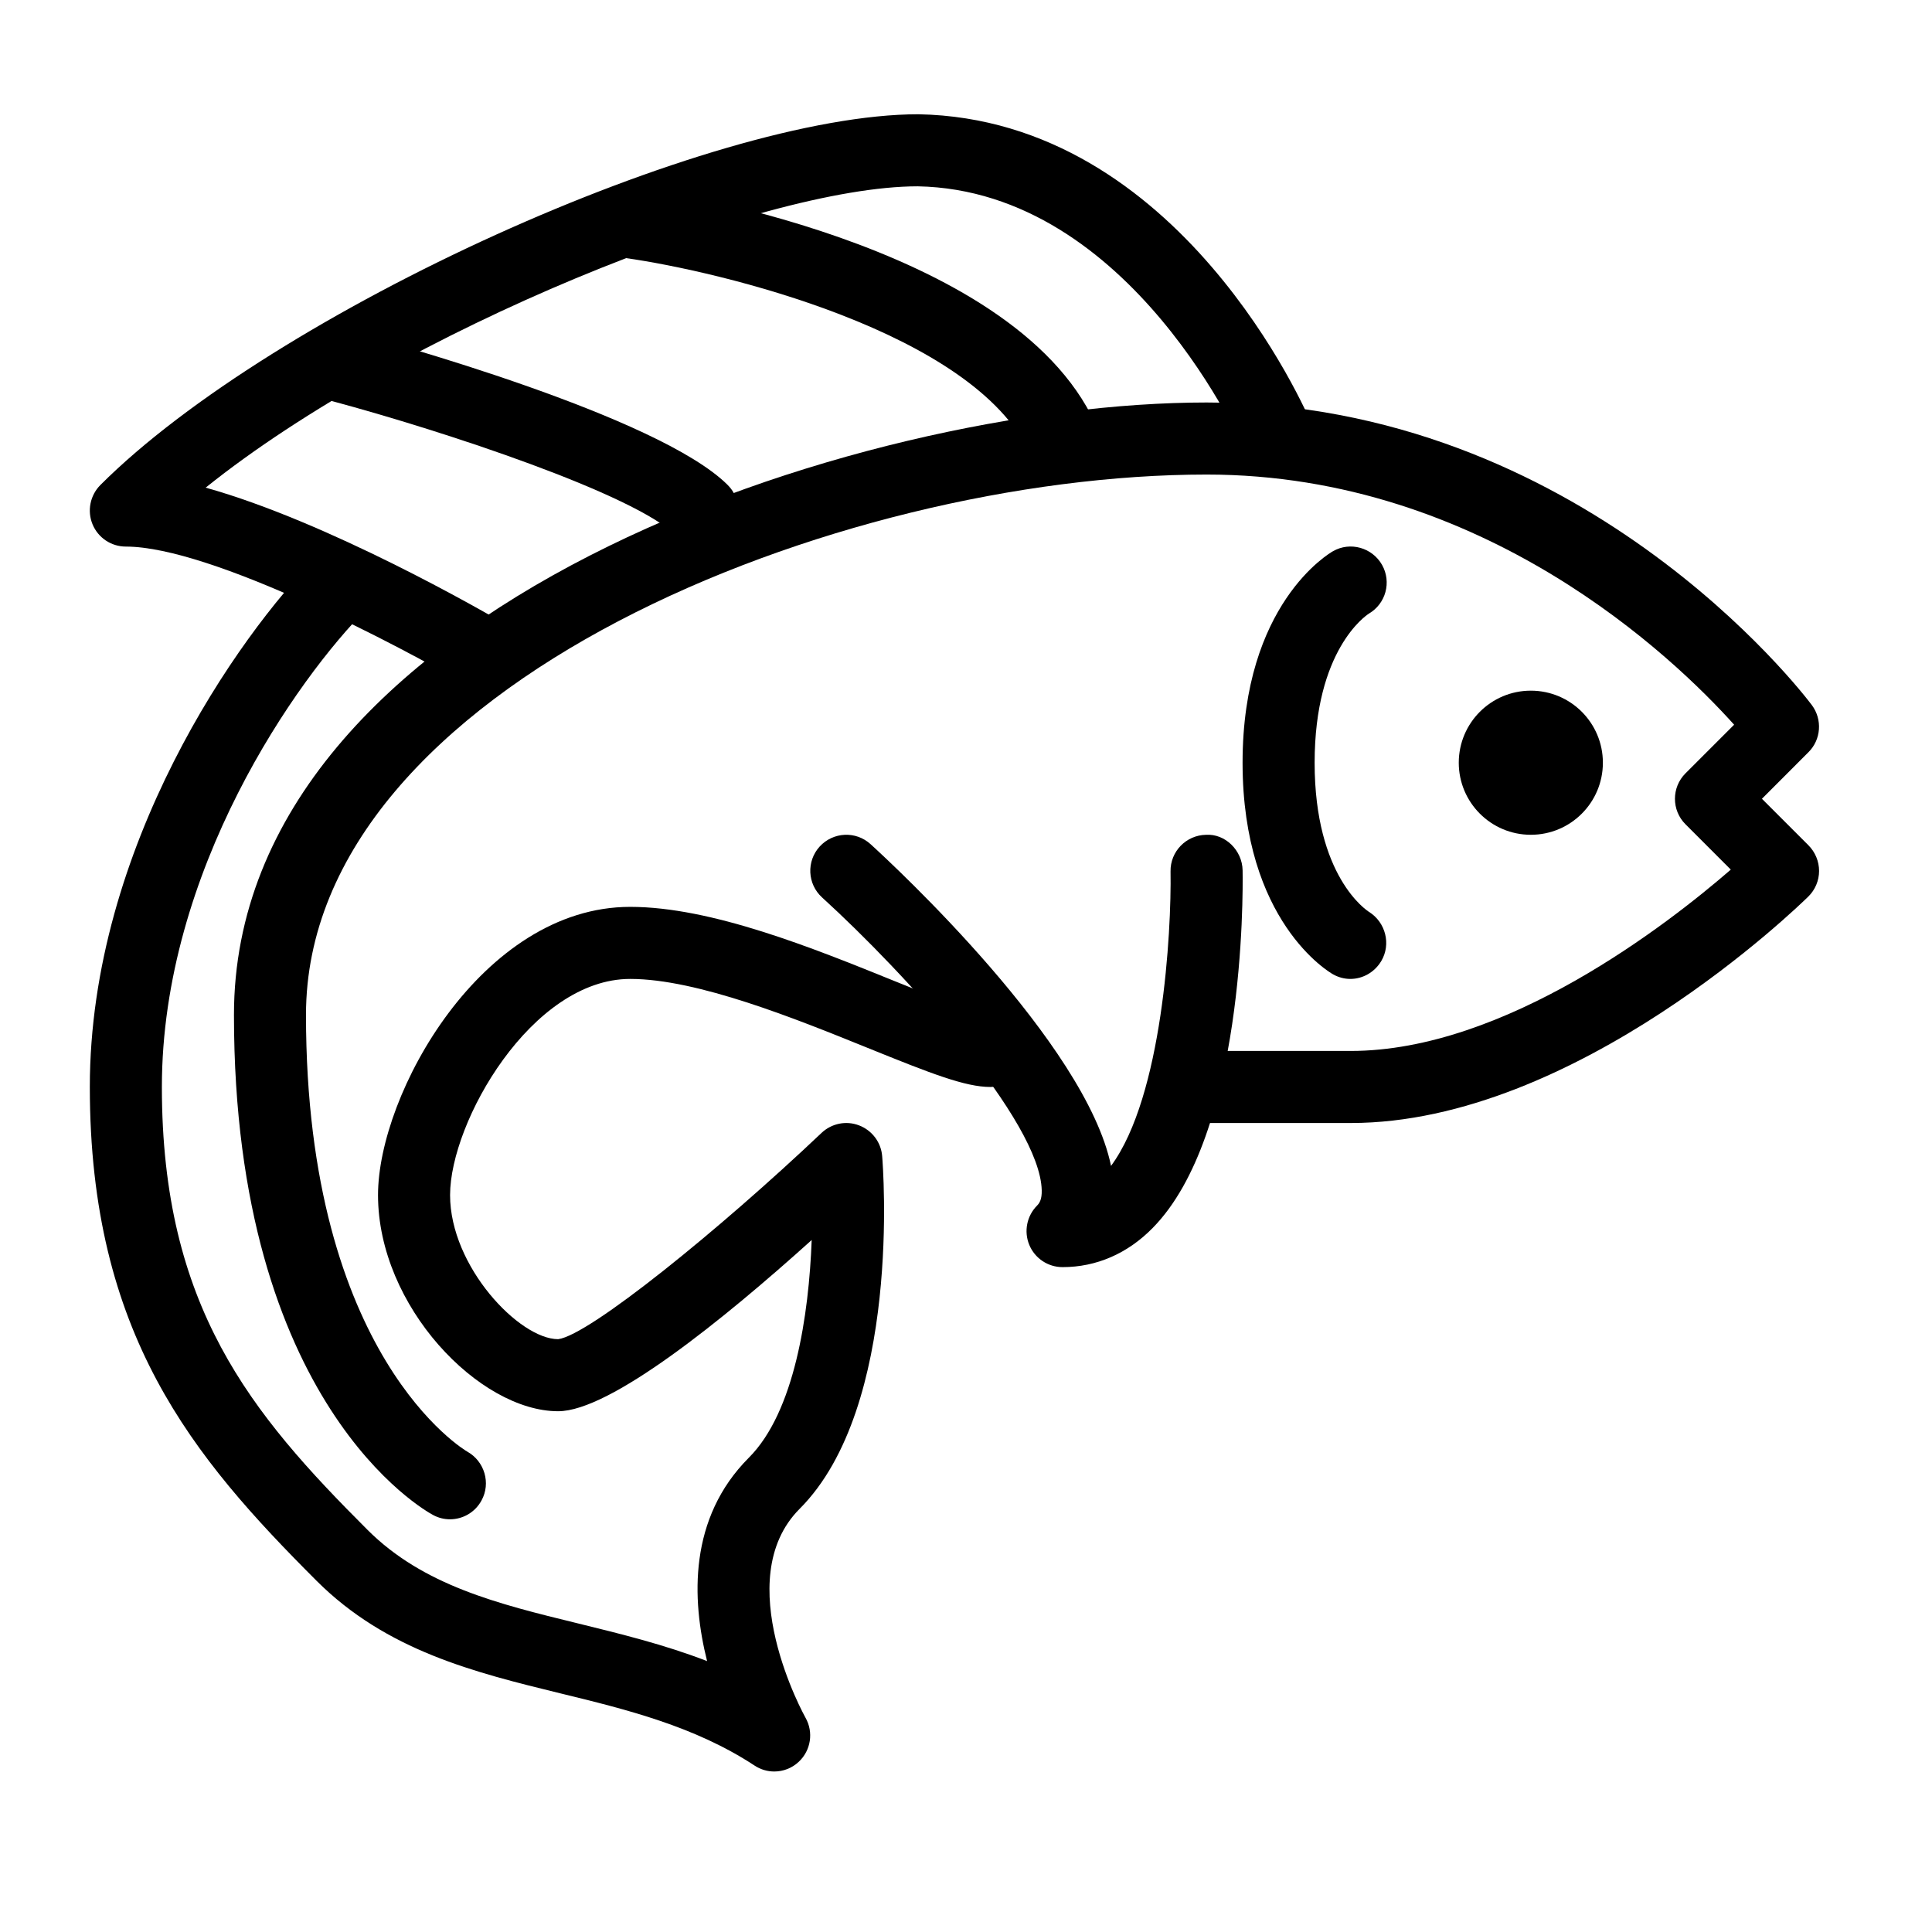
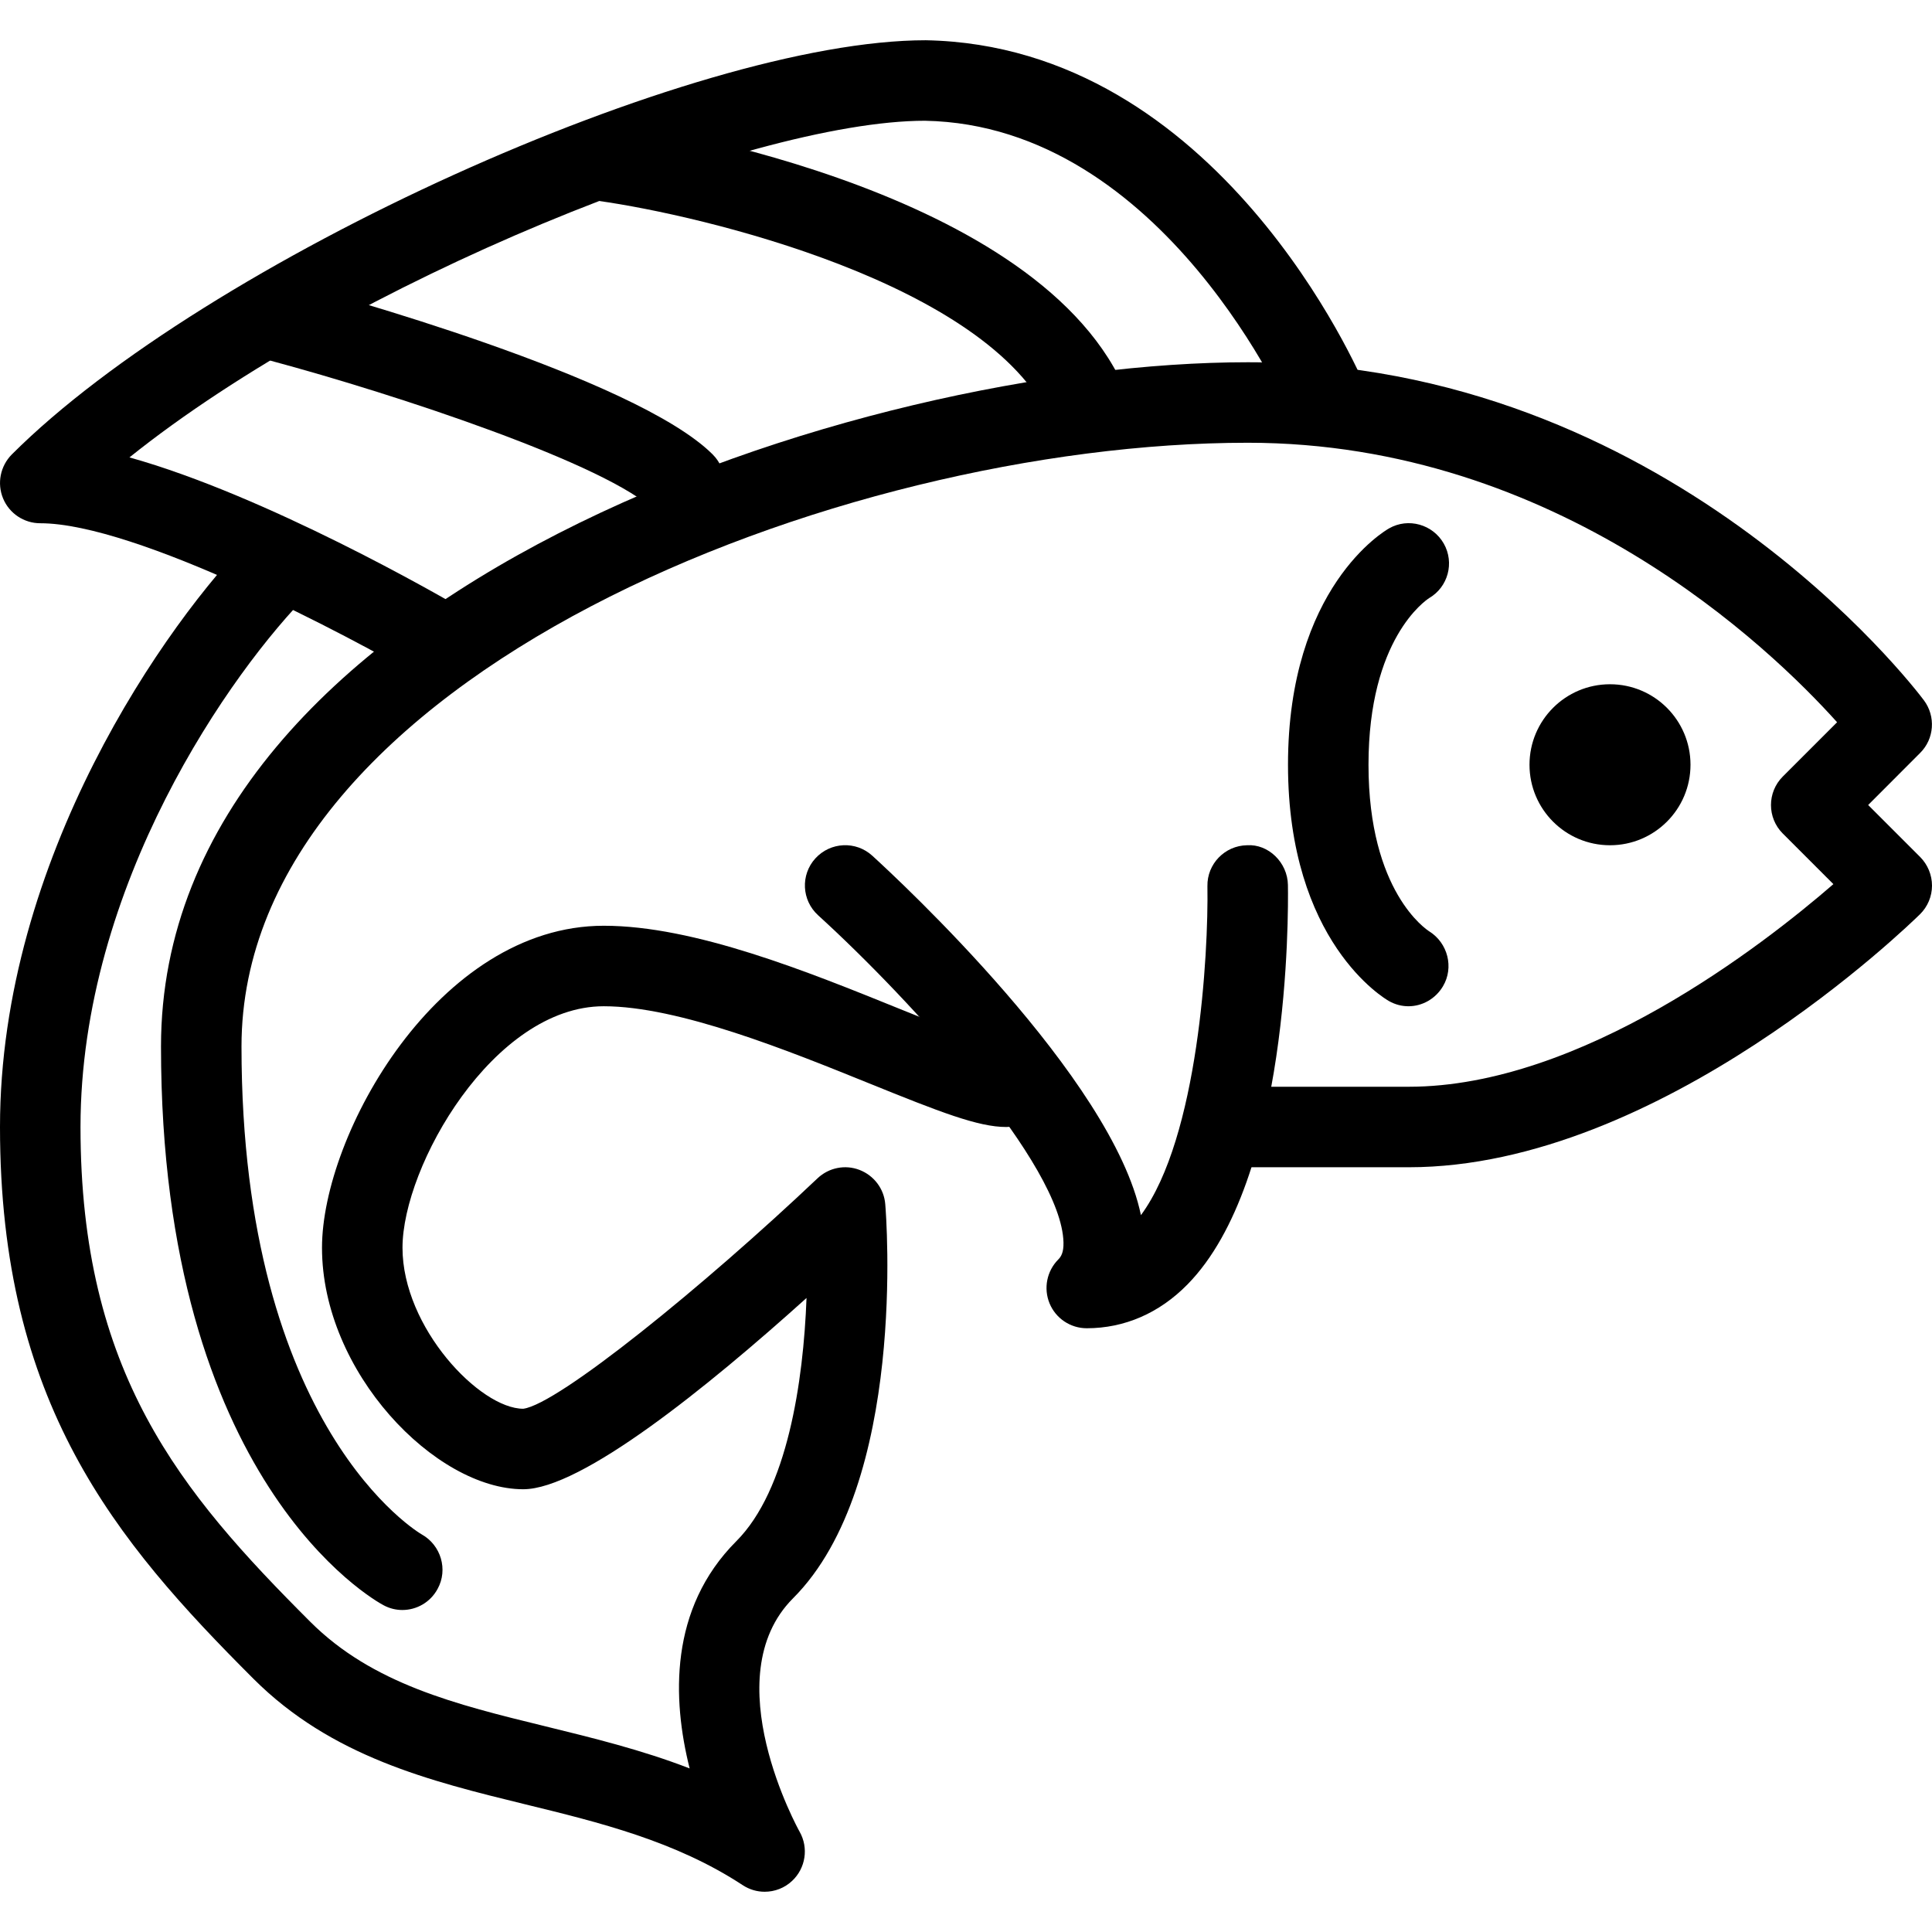
- <svg xmlns="http://www.w3.org/2000/svg" width="71" height="70" viewBox="0 0 71 70" fill="none">
-   <path d="M16.536 55.832C16.327 55.832 16.115 55.782 15.919 55.676C15.617 55.517 8.598 51.606 8.598 37.297C8.598 22.311 31.515 14.791 44.343 14.791C58.086 14.791 66.243 25.456 66.585 25.912C66.977 26.439 66.927 27.177 66.461 27.641L64.75 29.354L66.461 31.065C66.71 31.316 66.85 31.655 66.85 32.007C66.85 32.359 66.707 32.698 66.458 32.944C66.111 33.283 57.919 41.269 49.639 41.269H44.343C43.612 41.269 43.019 40.676 43.019 39.945C43.019 39.215 43.612 38.621 44.343 38.621H49.639C55.313 38.621 61.297 33.959 63.606 31.957L61.941 30.291C61.424 29.775 61.424 28.936 61.941 28.419L63.728 26.632C61.53 24.186 54.54 17.439 44.343 17.439C30.847 17.439 11.245 25.176 11.245 37.297C11.245 49.883 17.116 53.314 17.174 53.346C17.807 53.701 18.045 54.503 17.696 55.139C17.457 55.581 17.005 55.832 16.536 55.832Z" fill="black" />
-   <path d="M39.048 46.565C38.513 46.565 38.029 46.242 37.825 45.747C37.621 45.252 37.735 44.683 38.111 44.304C38.201 44.214 38.291 44.076 38.283 43.743C38.225 41.206 33.3 35.794 30.21 32.979C29.67 32.487 29.63 31.65 30.122 31.11C30.62 30.567 31.454 30.53 31.994 31.023C32.842 31.796 39.901 38.336 40.83 42.845C42.718 40.29 43.054 34.256 43.017 32.023C43.004 31.293 43.589 30.692 44.317 30.678C45.024 30.631 45.652 31.248 45.665 31.981C45.681 32.966 45.726 41.704 42.361 45.125C41.437 46.068 40.29 46.565 39.048 46.565Z" fill="black" />
-   <path d="M49.625 35.974C49.408 35.974 49.188 35.918 48.987 35.804C48.852 35.727 45.664 33.869 45.664 28.03C45.664 22.192 48.852 20.333 48.987 20.256C49.62 19.893 50.43 20.124 50.79 20.759C51.145 21.39 50.928 22.186 50.306 22.549C50.189 22.626 48.312 23.889 48.312 28.03C48.312 32.216 50.229 33.458 50.311 33.511C50.92 33.892 51.129 34.697 50.761 35.317C50.512 35.735 50.075 35.974 49.625 35.974Z" fill="black" />
-   <path d="M28.453 65.1C28.201 65.1 27.952 65.028 27.73 64.882C25.524 63.434 23.017 62.82 20.588 62.227C17.451 61.459 14.207 60.664 11.633 58.091C7.074 53.534 3.301 49.022 3.301 39.945C3.301 31.133 8.753 23.357 11.631 20.473C12.147 19.957 12.986 19.957 13.503 20.473C14.019 20.989 14.019 21.829 13.503 22.345C10.889 24.959 5.949 32.002 5.949 39.945C5.949 48.021 9.221 51.94 13.505 56.219C15.552 58.266 18.306 58.941 21.219 59.653C22.791 60.04 24.396 60.429 25.985 61.043C25.413 58.766 25.304 55.787 27.52 53.568C29.199 51.89 29.726 48.32 29.829 45.569C26.573 48.503 22.423 51.861 20.512 51.861C17.62 51.861 13.892 48.008 13.892 43.917C13.892 40.197 17.713 33.326 23.16 33.326C26.146 33.326 29.88 34.84 32.882 36.056C34.243 36.606 35.933 37.292 36.399 37.297C37.127 37.305 37.72 37.904 37.715 38.629C37.709 39.358 37.124 39.945 36.399 39.945C35.474 39.945 34.217 39.453 31.889 38.51C29.247 37.44 25.63 35.974 23.16 35.974C19.537 35.974 16.54 41.232 16.54 43.917C16.54 46.544 19.087 49.213 20.512 49.213C21.658 49.067 26.451 45.177 30.192 41.632C30.563 41.282 31.098 41.174 31.572 41.357C32.046 41.539 32.379 41.976 32.419 42.485C32.451 42.858 33.142 51.688 29.387 55.446C26.784 58.051 29.573 63.074 29.602 63.124C29.904 63.657 29.8 64.326 29.355 64.742C29.107 64.978 28.781 65.1 28.453 65.1Z" fill="black" />
-   <path d="M17.861 25.382C17.636 25.382 17.405 25.324 17.193 25.202C14.763 23.78 7.767 20.086 4.624 20.086C4.089 20.086 3.605 19.763 3.401 19.268C3.197 18.773 3.311 18.206 3.687 17.825C10.057 11.46 26.072 4.199 33.75 4.199C43.38 4.379 48.017 15.143 48.21 15.601C48.491 16.273 48.175 17.049 47.503 17.332C46.836 17.613 46.055 17.303 45.769 16.628C45.729 16.533 41.598 6.995 33.724 6.847C27.93 6.847 14.723 12.175 7.558 17.92C12.054 19.175 17.76 22.461 18.533 22.914C19.163 23.285 19.375 24.095 19.007 24.725C18.761 25.149 18.316 25.382 17.861 25.382Z" fill="black" />
-   <path d="M25.808 20.087C25.47 20.087 25.131 19.957 24.871 19.7C23.328 18.154 16.295 15.84 12.225 14.746C11.521 14.556 11.1 13.83 11.293 13.123C11.481 12.419 12.204 11.998 12.914 12.188C14.063 12.498 24.199 15.278 26.746 17.826C27.262 18.342 27.262 19.181 26.746 19.698C26.486 19.957 26.147 20.087 25.808 20.087Z" fill="black" />
-   <path d="M39.046 17.438C38.546 17.438 38.067 17.152 37.844 16.667C35.789 12.193 26.416 9.963 22.977 9.481C22.251 9.381 21.748 8.711 21.849 7.988C21.949 7.262 22.638 6.762 23.342 6.86C23.904 6.937 37.169 8.856 40.248 15.561C40.553 16.225 40.264 17.012 39.6 17.316C39.422 17.398 39.232 17.438 39.046 17.438Z" fill="black" />
-   <path d="M56.257 30.677C57.72 30.677 58.905 29.491 58.905 28.029C58.905 26.566 57.72 25.381 56.257 25.381C54.795 25.381 53.609 26.566 53.609 28.029C53.609 29.491 54.795 30.677 56.257 30.677Z" fill="black" />
+ <svg xmlns="http://www.w3.org/2000/svg" height="100px" width="100px" fill="#000000" version="1.1" x="0px" y="0px" viewBox="0 0 24 24" style="enable-background:new 0 0 24 24;" xml:space="preserve">
+   <g>
+     <g>
+       <path d="M4.998,20c-0.079,0-0.159-0.019-0.233-0.059C4.651,19.881,2,18.404,2,13c0-5.66,8.655-8.5,13.5-8.5    c5.19,0,8.271,4.028,8.4,4.2c0.148,0.199,0.129,0.478-0.047,0.653L23.207,10l0.646,0.646C23.947,10.741,24,10.869,24,11.002    c0,0.133-0.054,0.261-0.148,0.354C23.721,11.484,20.627,14.5,17.5,14.5h-2c-0.276,0-0.5-0.224-0.5-0.5s0.224-0.5,0.5-0.5h2    c2.143,0,4.403-1.761,5.275-2.517l-0.629-0.629c-0.195-0.195-0.195-0.512,0-0.707l0.675-0.675C21.991,8.048,19.351,5.5,15.5,5.5    C10.403,5.5,3,8.422,3,13c0,4.753,2.217,6.049,2.239,6.061c0.239,0.134,0.329,0.437,0.197,0.677C5.346,19.905,5.175,20,4.998,20z" />
+     </g>
+     <g>
+       <path d="M13.5,16.5c-0.202,0-0.385-0.122-0.462-0.309s-0.034-0.402,0.108-0.545c0.034-0.034,0.068-0.086,0.065-0.212    c-0.022-0.958-1.882-3.002-3.049-4.065c-0.204-0.186-0.219-0.502-0.033-0.706c0.188-0.205,0.503-0.219,0.707-0.033    c0.32,0.292,2.986,2.762,3.337,4.465c0.713-0.965,0.84-3.244,0.826-4.087c-0.005-0.276,0.216-0.503,0.491-0.508    c0.267-0.018,0.504,0.215,0.509,0.492c0.006,0.372,0.023,3.672-1.248,4.964C14.402,16.312,13.969,16.5,13.5,16.5z" />
+     </g>
+     <g>
+       <path d="M17.496,12.5c-0.082,0-0.165-0.021-0.241-0.064C17.204,12.407,16,11.705,16,9.5s1.204-2.907,1.255-2.936    c0.239-0.137,0.545-0.05,0.681,0.19c0.134,0.238,0.052,0.539-0.183,0.676C17.709,7.459,17,7.936,17,9.5    c0,1.581,0.724,2.05,0.755,2.07c0.23,0.144,0.309,0.448,0.17,0.682C17.831,12.41,17.666,12.5,17.496,12.5z" />
+     </g>
+     <g>
+       <path d="M9.499,23.5c-0.095,0-0.189-0.027-0.273-0.082c-0.833-0.547-1.78-0.779-2.697-1.003c-1.185-0.29-2.41-0.59-3.382-1.562    C1.425,19.132,0,17.428,0,14c0-3.328,2.059-6.265,3.146-7.354c0.195-0.195,0.512-0.195,0.707,0s0.195,0.512,0,0.707    C2.866,8.34,1,11,1,14c0,3.05,1.236,4.53,2.854,6.146c0.773,0.773,1.813,1.028,2.913,1.297c0.594,0.146,1.2,0.293,1.8,0.525    c-0.216-0.86-0.257-1.985,0.58-2.823c0.634-0.634,0.833-1.982,0.872-3.021C8.789,17.232,7.222,18.5,6.5,18.5    c-1.092,0-2.5-1.455-2.5-3c0-1.405,1.443-4,3.5-4c1.128,0,2.538,0.572,3.672,1.031c0.514,0.208,1.152,0.467,1.328,0.469    c0.275,0.003,0.499,0.229,0.497,0.503C12.995,13.778,12.774,14,12.5,14c-0.349,0-0.824-0.186-1.703-0.542    C9.799,13.054,8.433,12.5,7.5,12.5c-1.368,0-2.5,1.986-2.5,3c0,0.992,0.962,2,1.5,2c0.433-0.055,2.243-1.524,3.656-2.863    c0.14-0.132,0.342-0.173,0.521-0.104s0.305,0.234,0.32,0.426c0.012,0.141,0.273,3.476-1.145,4.895    c-0.983,0.984,0.07,2.881,0.081,2.9c0.114,0.201,0.075,0.454-0.093,0.611C9.746,23.454,9.623,23.5,9.499,23.5z" />
+     </g>
+     <g>
+       <path d="M5.499,8.5c-0.085,0-0.172-0.022-0.252-0.068C4.329,7.895,1.687,6.5,0.5,6.5c-0.202,0-0.385-0.122-0.462-0.309    S0.004,5.79,0.146,5.646C2.552,3.242,8.6,0.5,11.5,0.5c3.637,0.068,5.388,4.133,5.461,4.306c0.106,0.254-0.013,0.547-0.267,0.654    c-0.252,0.106-0.547-0.011-0.655-0.266C16.024,5.158,14.464,1.556,11.49,1.5c-2.188,0-7.176,2.012-9.882,4.182    c1.698,0.474,3.853,1.715,4.145,1.886c0.238,0.14,0.318,0.446,0.179,0.684C5.839,8.412,5.671,8.5,5.499,8.5z" />
+     </g>
+     <g>
+       <path d="M8.5,6.5c-0.128,0-0.256-0.049-0.354-0.146C7.563,5.77,4.907,4.896,3.37,4.483C3.104,4.411,2.945,4.137,3.018,3.87    C3.089,3.604,3.362,3.445,3.63,3.517c0.434,0.117,4.262,1.167,5.224,2.129c0.195,0.195,0.195,0.512,0,0.707    C8.756,6.451,8.628,6.5,8.5,6.5z" />
+     </g>
+     <g>
+       <path d="M13.5,5.5c-0.189,0-0.37-0.108-0.454-0.291c-0.776-1.69-4.316-2.532-5.615-2.714C7.157,2.457,6.967,2.204,7.005,1.931    c0.038-0.274,0.298-0.463,0.564-0.426c0.212,0.029,5.222,0.754,6.385,3.286c0.115,0.251,0.006,0.548-0.245,0.663    C13.642,5.485,13.57,5.5,13.5,5.5z" />
+     </g>
+     <g>
+       <circle cx="20" cy="9.5" r="1" />
+     </g>
+   </g>
</svg>
